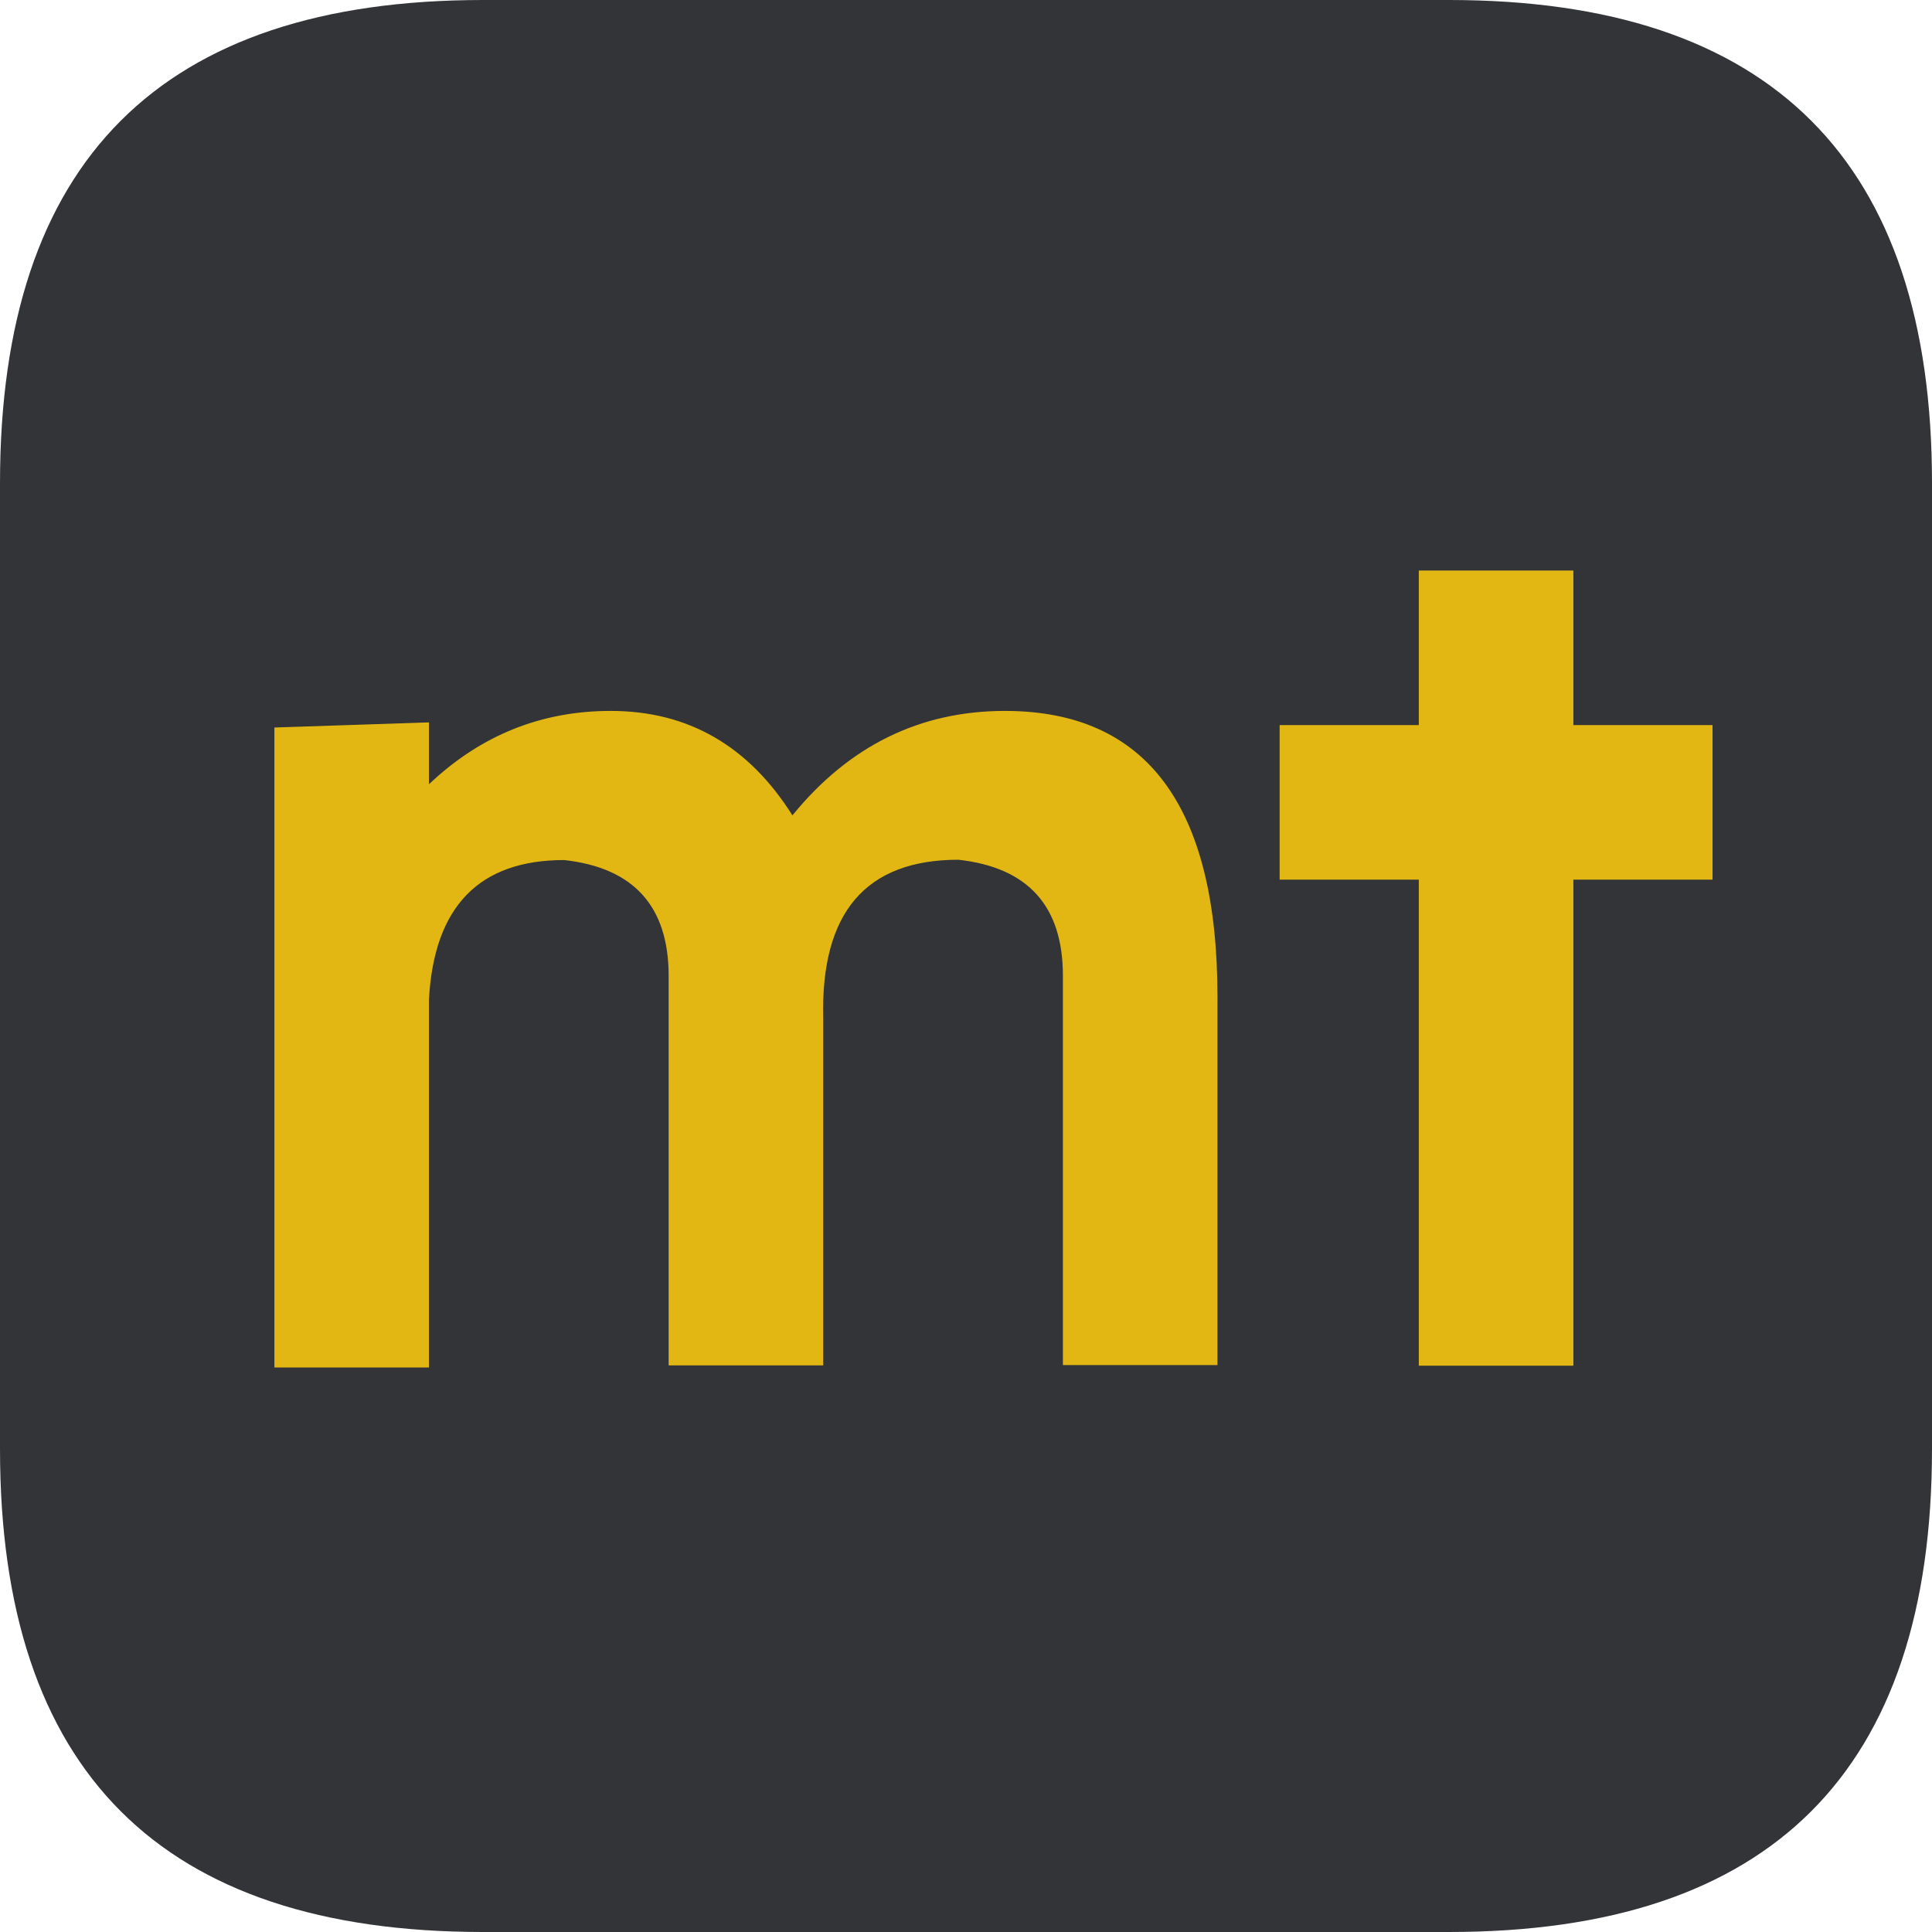
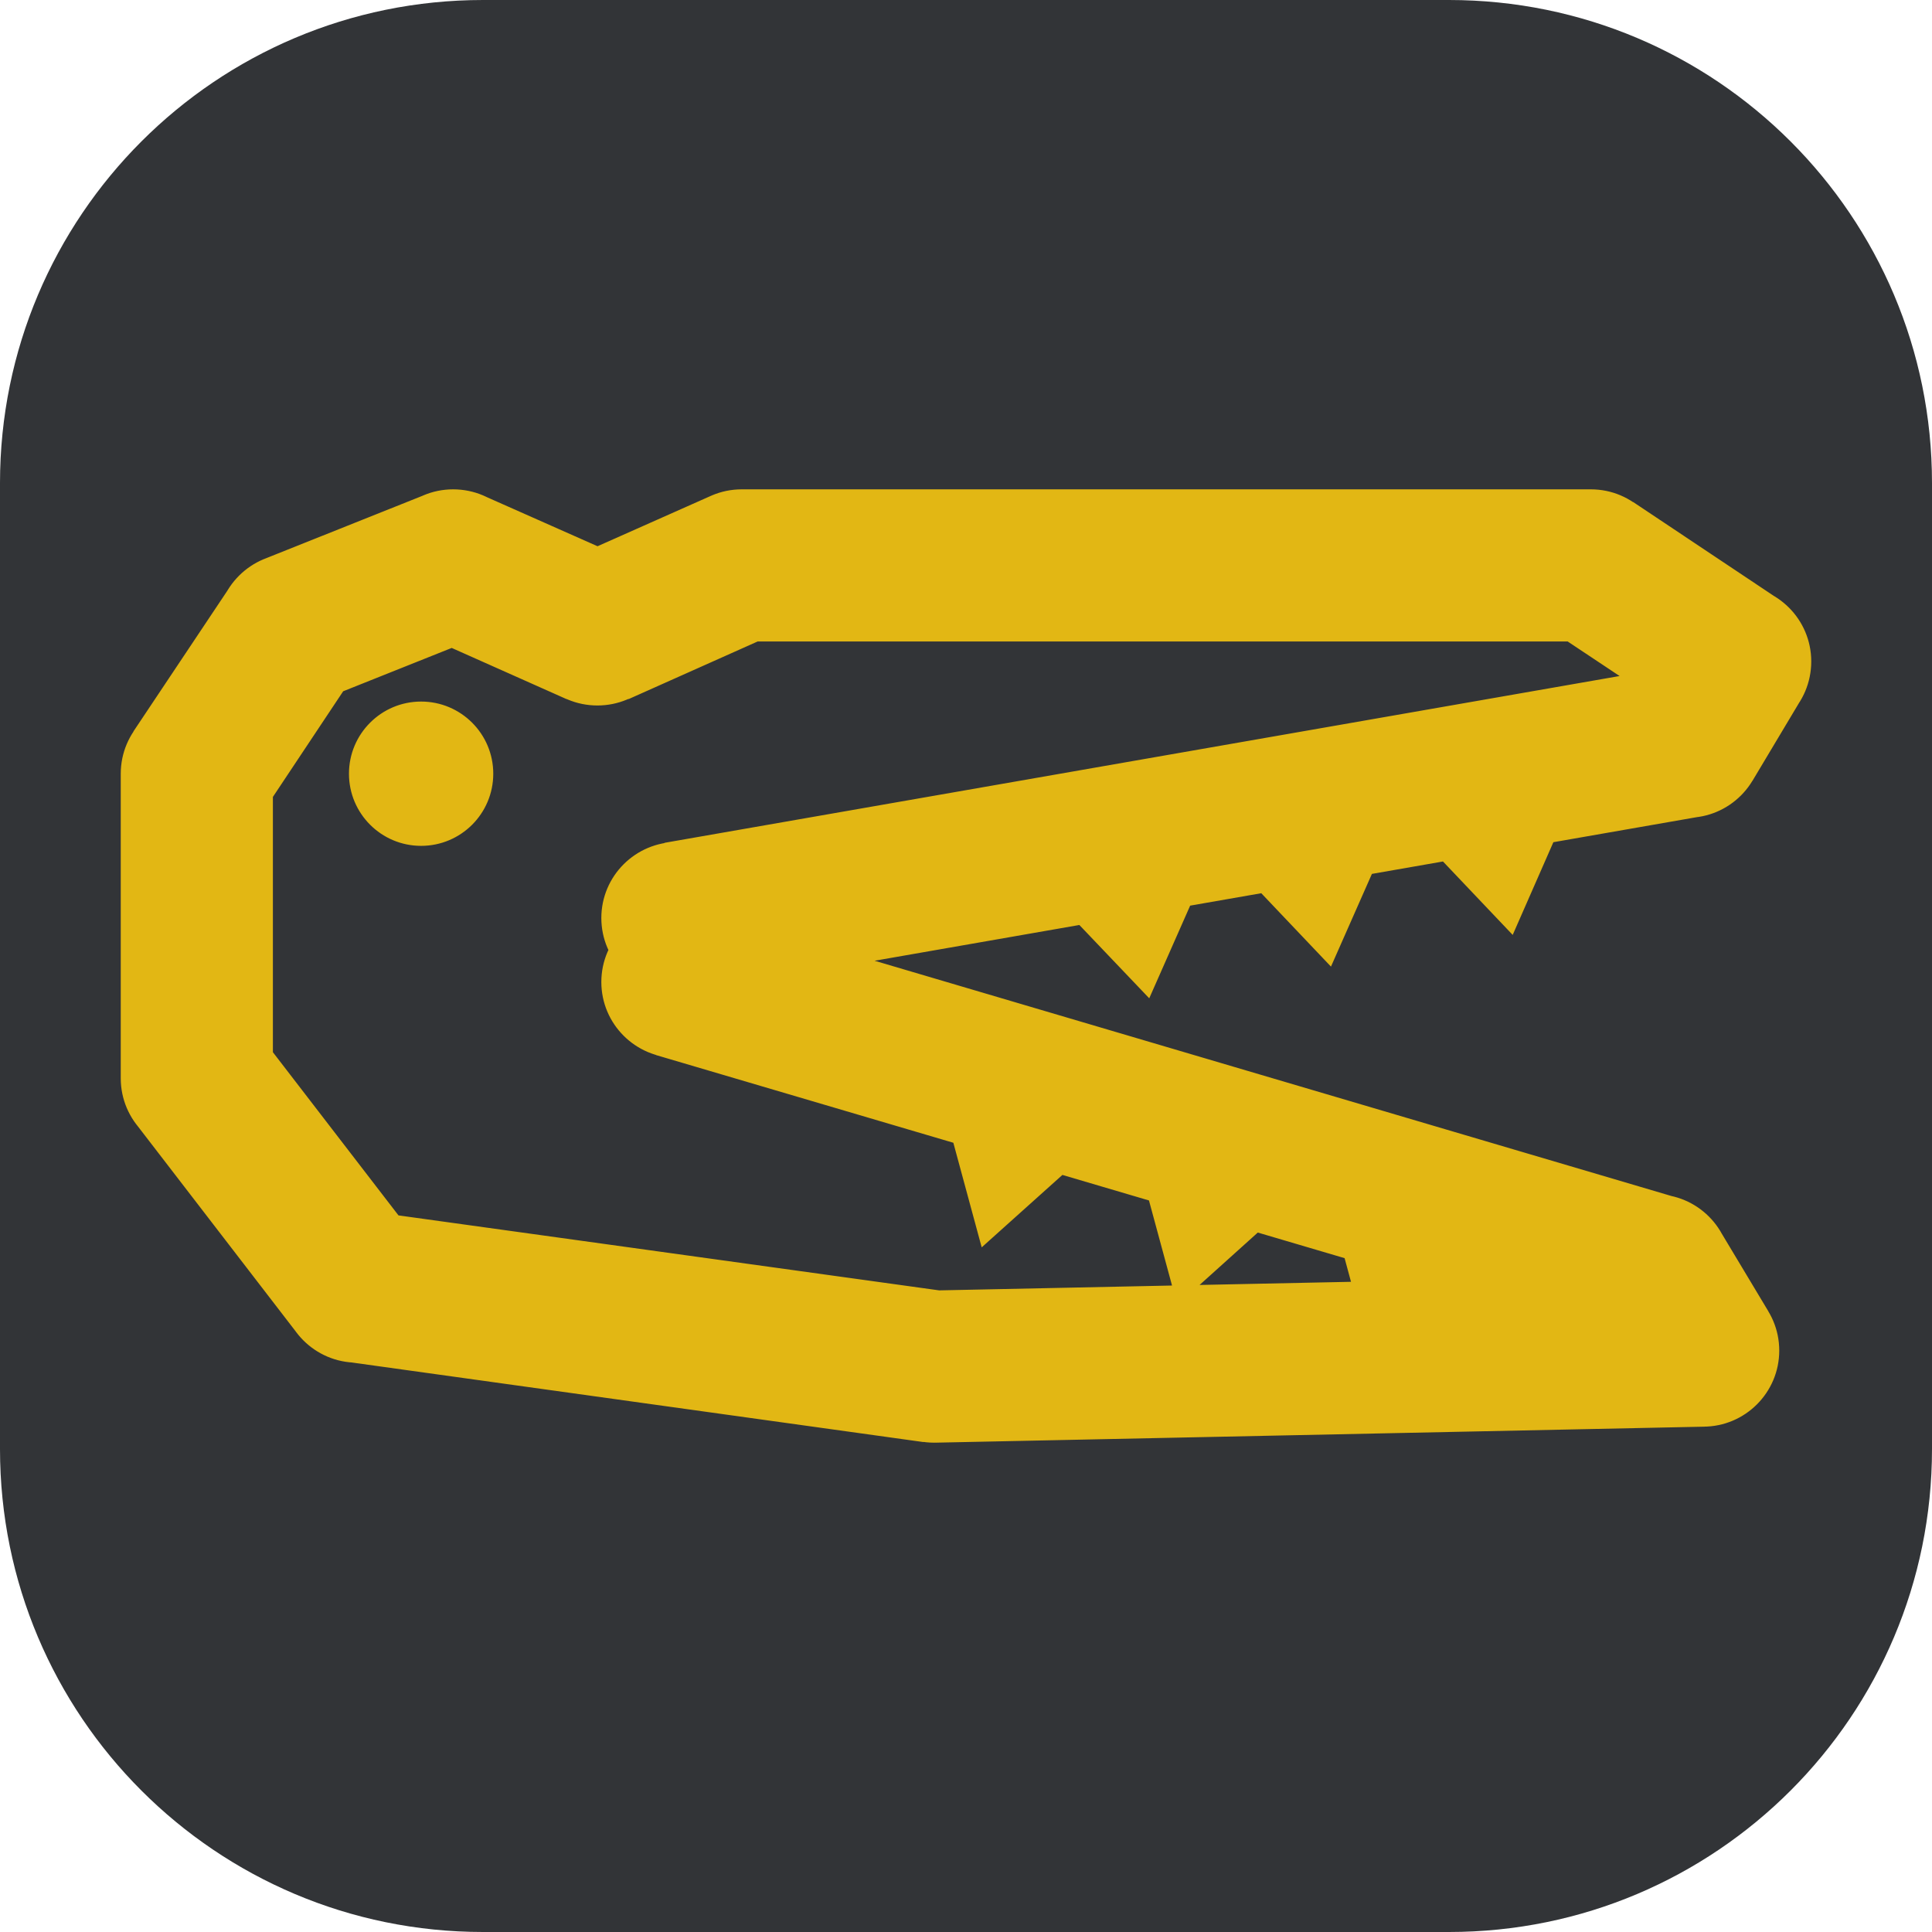
<svg xmlns="http://www.w3.org/2000/svg" viewBox="0 0 64 64">
-   <style>
-     #bg{fill: #323437;}
-     path{fill: #e2b714;}
-   </style>
-   <g>
-     <path id="bg" d="M0 16Q0 0 16 0h32q16 0 16 16v32q0 16-16 16H16Q0 64 0 48" />
-     <path d="M9.09 24.1v21.2h5.12V33.1q.256-4.61 4.48-4.61 3.46.384 3.46 3.84v12.9h5.12v-11.5q-.128-5.25 4.48-5.25 3.46.384 3.46 3.84v12.9h5.12v-12.2q0-9.47-7.04-9.47-4.22 0-7.04 3.46-2.18-3.46-6.02-3.46-3.46 0-6.02 2.43v-2.05M47 18.9v5.12h-4.61v5.12H47v16.1h5.12v-16.1h4.61v-5.12h-4.61V18.9" />
-   </g>
+   <path fill="#323437" d="M16 0L48 0C56.84 0 64 7.16 64 16L64 48C64 56.84 56.84 64 48 64L16 64C7.16 64 0 56.84 0 48L0 16C0 7.16 7.16 0 16 0Z" />
+   <path fill="#e2b714" d="M9.04 35.72L4 35.72L4 25.63L9.04 25.63ZM8.62 27.03L4.42 24.23L7.61 19.45L11.8 22.25ZM10.64 23.19L8.77 18.51L14.08 16.39L15.95 21.07ZM13.99 21.03L16.04 16.43L20.82 18.55L18.77 23.16ZM20.82 23.16L18.77 18.55L23.54 16.43L25.59 21.03ZM24.57 21.25L24.57 16.21L52.7 16.21L52.7 21.25ZM51.3 20.83L54.1 16.63L58.88 19.82L56.08 24.01ZM55.32 20.62L59.64 23.21L58.05 25.87L53.72 23.27ZM55.45 22.08L56.32 27.05L22.88 32.89L22.01 27.92ZM9.04 35.72C9.04 37.11 7.91 38.24 6.52 38.24C5.13 38.24 4 37.11 4 35.72C4 34.32 5.13 33.19 6.52 33.19C7.91 33.19 9.04 34.32 9.04 35.72ZM9.04 25.63C9.04 27.02 7.91 28.15 6.52 28.15C5.13 28.15 4 27.02 4 25.63C4 24.24 5.13 23.11 6.52 23.11C7.91 23.11 9.04 24.24 9.04 25.63ZM12.23 20.85C12.23 22.25 11.1 23.37 9.71 23.37C8.31 23.37 7.18 22.25 7.18 20.85C7.18 19.46 8.31 18.33 9.71 18.33C11.1 18.33 12.23 19.46 12.23 20.85ZM17.54 18.73C17.54 20.12 16.41 21.25 15.01 21.25C13.62 21.25 12.49 20.12 12.49 18.73C12.49 17.34 13.62 16.21 15.01 16.21C16.41 16.21 17.54 17.34 17.54 18.73ZM22.31 20.85C22.31 22.25 21.18 23.37 19.79 23.37C18.4 23.37 17.27 22.25 17.27 20.85C17.27 19.46 18.4 18.33 19.79 18.33C21.18 18.33 22.31 19.46 22.31 20.85ZM27.09 18.73C27.09 20.12 25.96 21.25 24.57 21.25C23.18 21.25 22.05 20.12 22.05 18.73C22.05 17.34 23.18 16.21 24.57 16.21C25.96 16.21 27.09 17.34 27.09 18.73ZM55.22 18.73C55.22 20.12 54.09 21.25 52.7 21.25C51.31 21.25 50.18 20.12 50.18 18.73C50.18 17.34 51.31 16.21 52.7 16.21C54.09 16.21 55.22 17.34 55.22 18.73ZM60 21.91C60 23.31 58.87 24.44 57.48 24.44C56.09 24.44 54.96 23.31 54.96 21.91C54.96 20.52 56.09 19.39 57.48 19.39C58.87 19.39 60 20.52 60 21.91ZM58.41 24.57C58.41 25.96 57.28 27.09 55.89 27.09C54.49 27.09 53.36 25.96 53.36 24.57C53.36 23.18 54.49 22.05 55.89 22.05C57.28 22.05 58.41 23.18 58.41 24.57ZM24.97 30.41C24.97 31.8 23.84 32.93 22.45 32.93C21.05 32.93 19.92 31.8 19.92 30.41C19.92 29.02 21.05 27.89 22.45 27.89C23.84 27.89 24.97 29.02 24.97 30.41ZM21.73 34.95L23.16 30.11L55.54 39.67L54.11 44.5ZM52.66 43.38L56.99 40.79L58.58 43.44L54.26 46.04ZM56.36 42.22L56.47 47.26L30.99 47.79L30.89 42.75ZM31.29 42.77L30.59 47.77L11.48 45.11L12.18 40.12ZM13.83 41.08L9.83 44.15L4.52 37.25L8.52 34.18ZM24.97 32.53C24.97 33.92 23.84 35.05 22.45 35.05C21.05 35.05 19.92 33.92 19.92 32.53C19.92 31.14 21.05 30.01 22.45 30.01C23.84 30.01 24.97 31.14 24.97 32.53ZM57.35 42.09C57.35 43.48 56.22 44.61 54.82 44.61C53.43 44.61 52.3 43.48 52.3 42.09C52.3 40.69 53.43 39.56 54.82 39.56C56.22 39.56 57.35 40.69 57.35 42.09ZM58.94 44.74C58.94 46.13 57.81 47.26 56.42 47.26C55.02 47.26 53.9 46.13 53.9 44.74C53.9 43.35 55.02 42.22 56.42 42.22C57.81 42.22 58.94 43.35 58.94 44.74ZM33.46 45.27C33.46 46.66 32.33 47.79 30.94 47.79C29.55 47.79 28.42 46.66 28.42 45.27C28.42 43.88 29.55 42.75 30.94 42.75C32.33 42.75 33.46 43.88 33.46 45.27ZM14.35 42.62C14.35 44.01 13.22 45.14 11.83 45.14C10.44 45.14 9.31 44.01 9.31 42.62C9.31 41.22 10.44 40.09 11.83 40.09C13.22 40.09 14.35 41.22 14.35 42.62ZM9.04 35.72C9.04 37.11 7.91 38.24 6.52 38.24C5.13 38.24 4 37.11 4 35.72C4 34.32 5.13 33.19 6.52 33.19C7.91 33.19 9.04 34.32 9.04 35.72ZM16.34 25.63C16.34 26.95 15.27 28.02 13.95 28.02C12.63 28.02 11.56 26.95 11.56 25.63C11.56 24.31 12.63 23.24 13.95 23.24C15.27 23.24 16.34 24.31 16.34 25.63ZM50.11 30.97L47.47 28.19L51.65 27.46ZM44.09 32.02L41.45 29.24L45.64 28.51ZM38.07 33.07L35.43 30.3L39.62 29.56ZM45.48 45.14L44.42 41.23L48.49 42.43ZM39 43.23L37.94 39.32L42.01 40.52ZM32.52 41.32L31.46 37.41L35.54 38.61Z" />
</svg>
